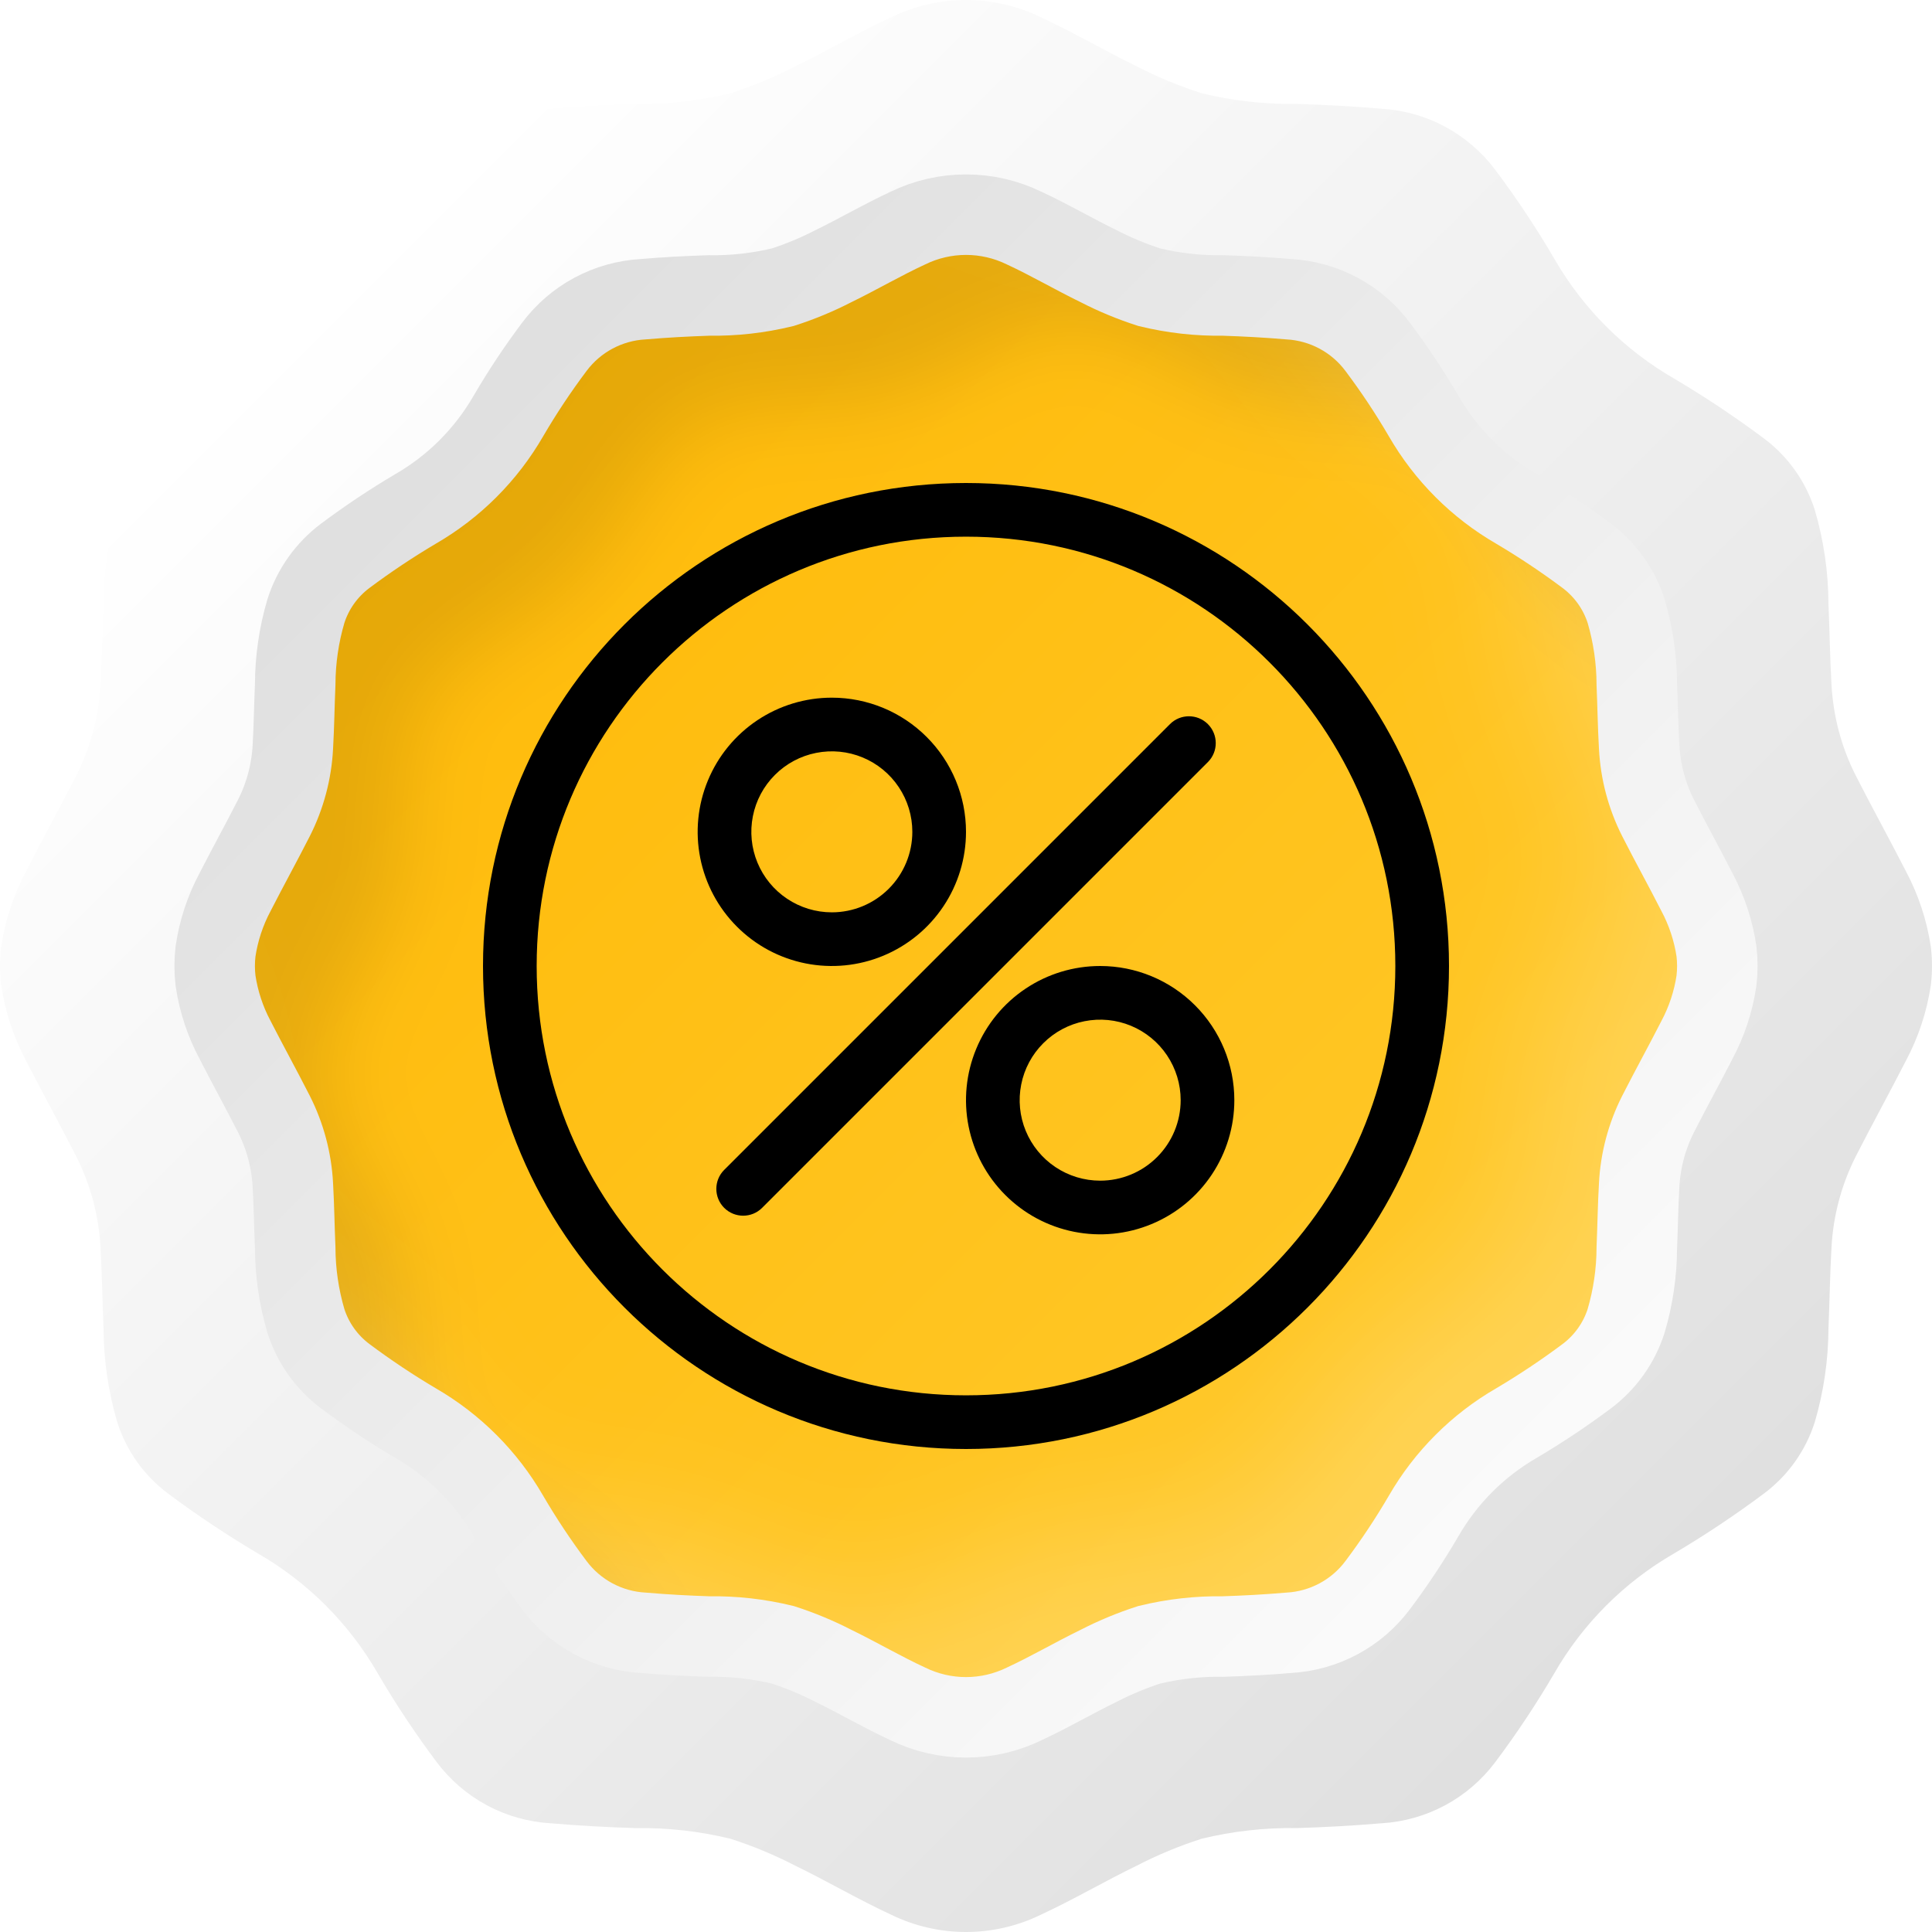
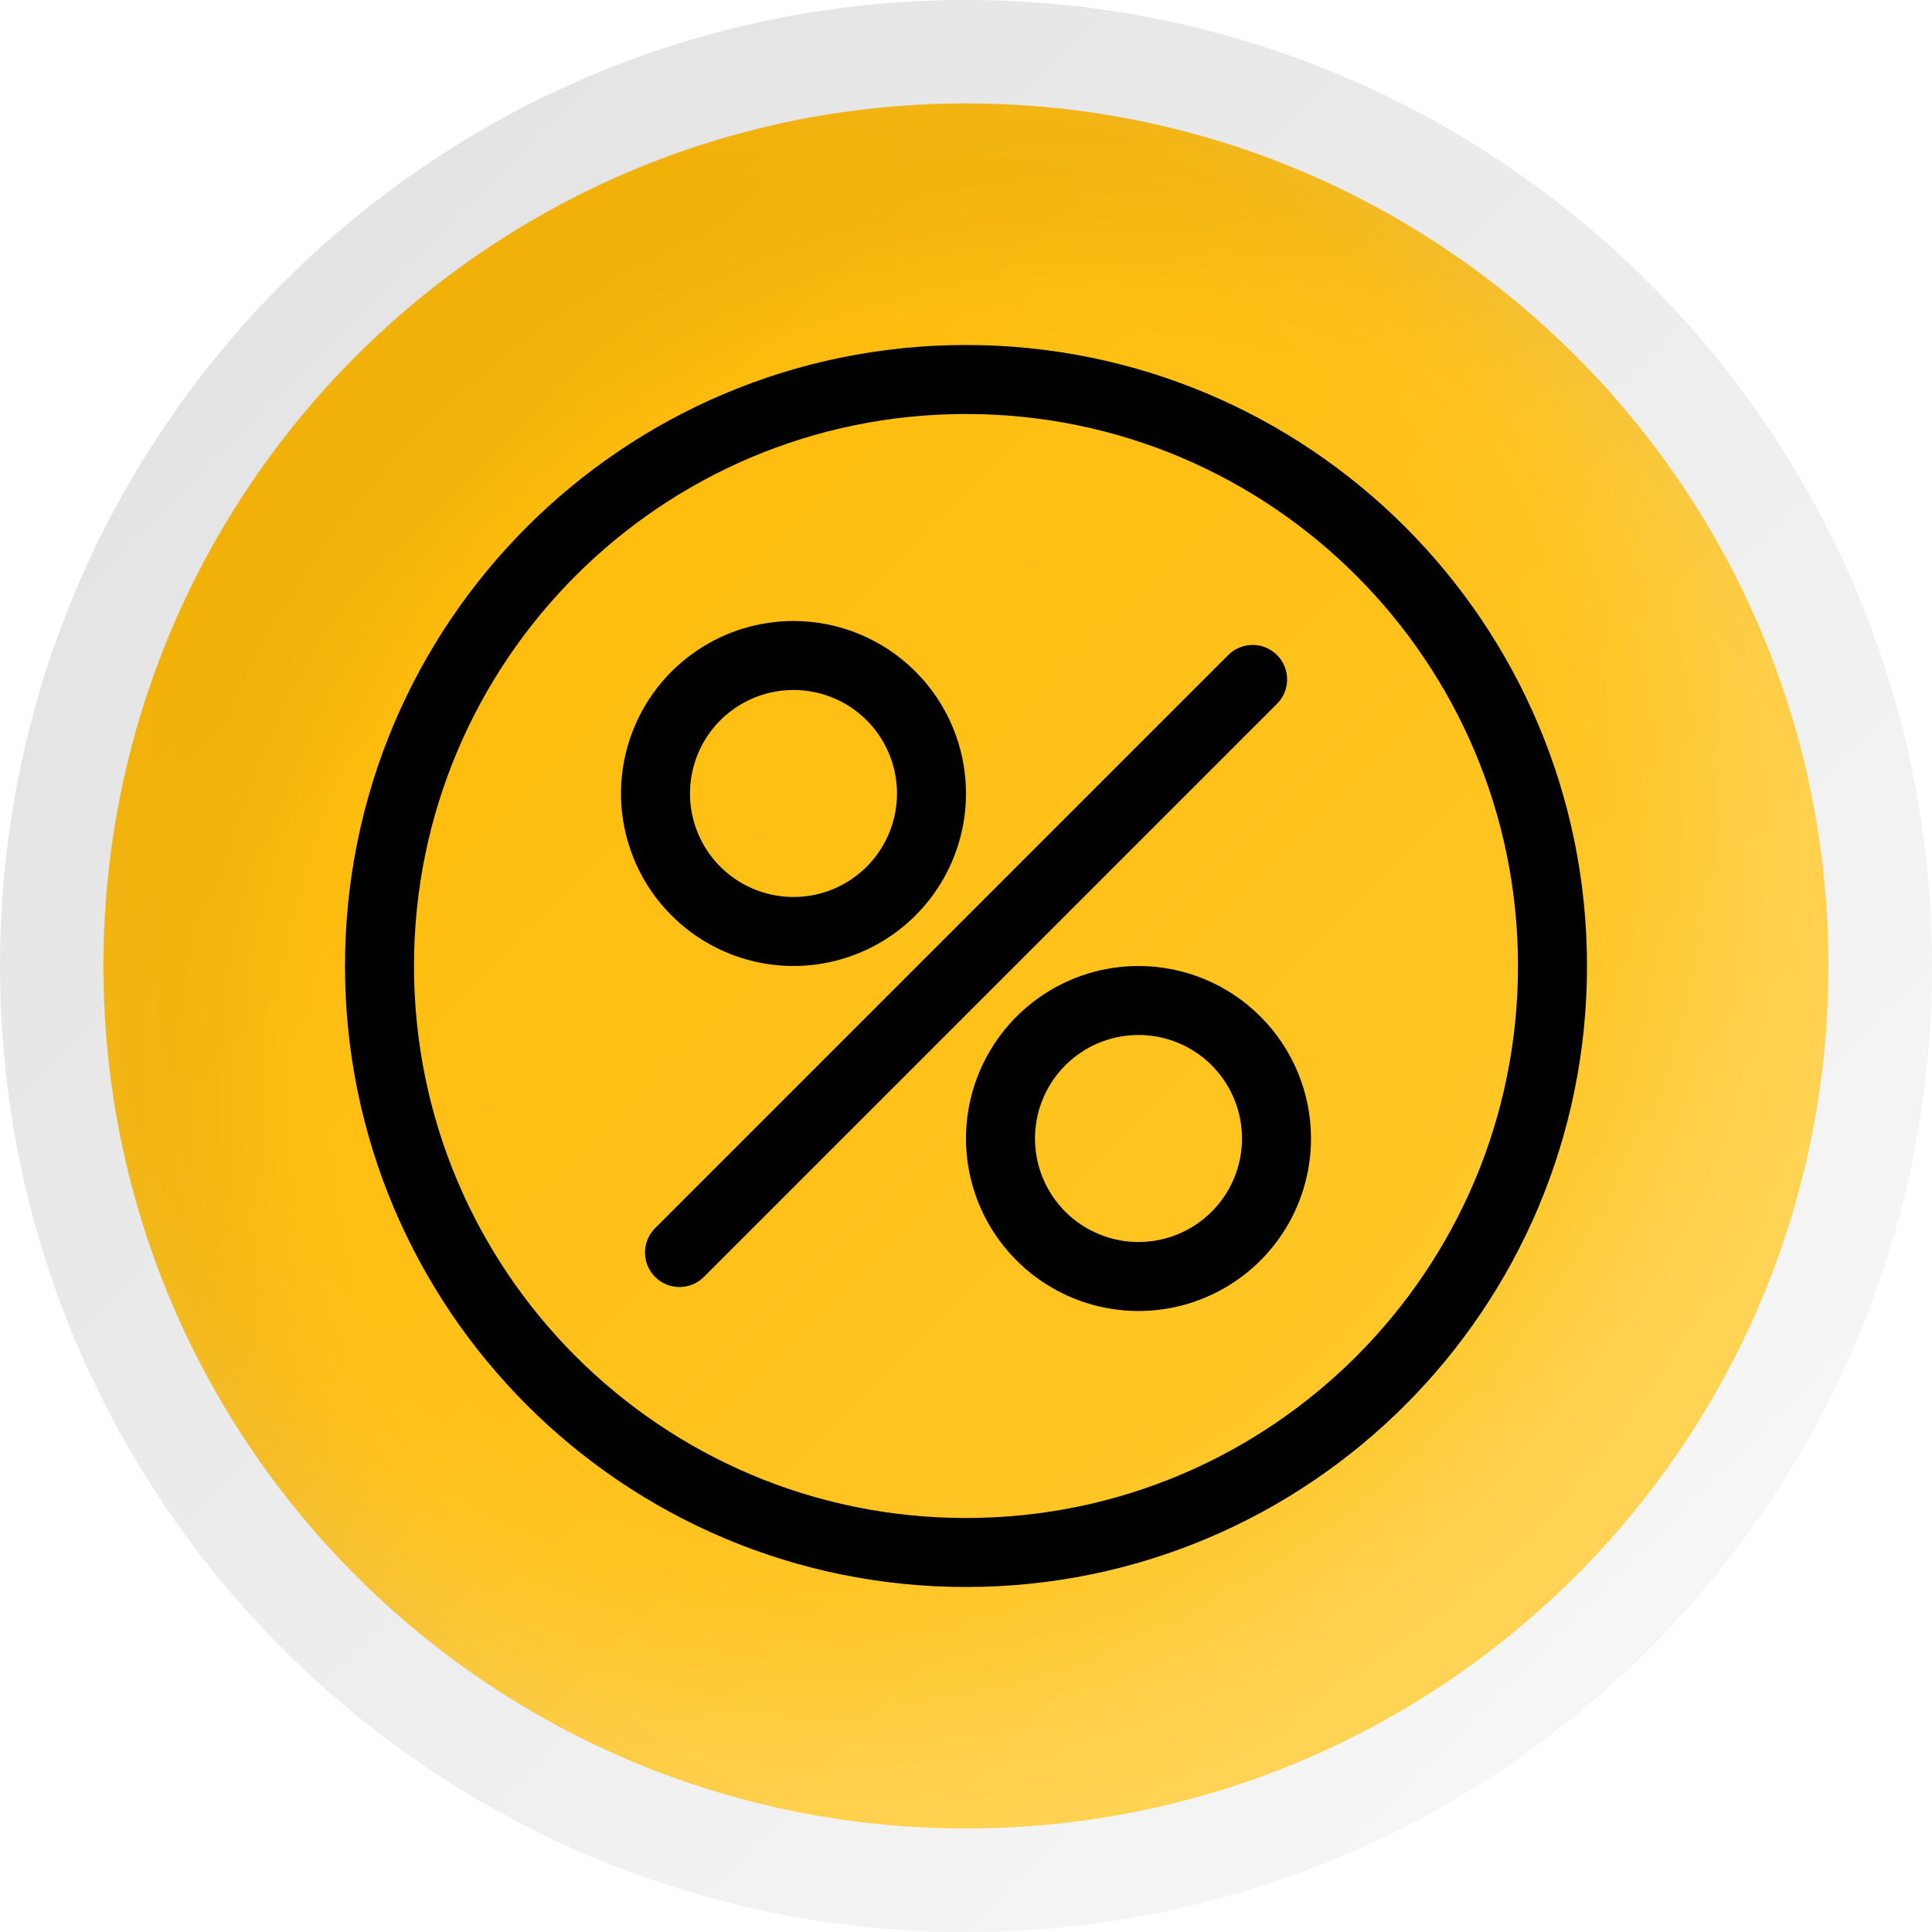
- <svg xmlns="http://www.w3.org/2000/svg" width="72" height="72" viewBox="0 0 72 72" fill="none">
-   <path d="M71.957 35.29C71.811 34.303 71.496 33.348 71.027 32.467C70.416 31.273 69.767 30.098 69.158 28.902C68.623 27.844 68.315 26.685 68.254 25.501C68.196 24.503 68.185 23.502 68.142 22.503C68.137 21.318 67.965 20.14 67.632 19.003C67.294 17.94 66.632 17.009 65.739 16.341C64.659 15.535 63.537 14.787 62.377 14.101C60.529 13.033 58.995 11.498 57.928 9.649C57.258 8.502 56.523 7.395 55.726 6.333C55.226 5.665 54.586 5.115 53.851 4.72C53.115 4.326 52.303 4.098 51.47 4.051C50.424 3.961 49.374 3.906 48.325 3.872C47.13 3.89 45.936 3.757 44.775 3.473C43.946 3.207 43.141 2.873 42.368 2.474C41.163 1.889 40.005 1.207 38.791 0.645C37.922 0.221 36.967 0 36 0C35.033 0 34.078 0.221 33.209 0.645C31.995 1.207 30.837 1.889 29.632 2.474C28.859 2.873 28.054 3.207 27.226 3.473C26.064 3.757 24.87 3.89 23.675 3.872C22.626 3.906 21.576 3.961 20.53 4.051C19.697 4.098 18.885 4.326 18.149 4.72C17.414 5.115 16.774 5.665 16.274 6.333C15.477 7.395 14.742 8.502 14.072 9.649C13.005 11.498 11.471 13.033 9.623 14.101C8.463 14.787 7.341 15.535 6.261 16.341C5.368 17.009 4.706 17.94 4.368 19.003C4.035 20.14 3.863 21.318 3.858 22.503C3.815 23.502 3.804 24.503 3.746 25.501C3.685 26.685 3.377 27.844 2.842 28.902C2.233 30.098 1.584 31.273 0.973 32.467C0.504 33.348 0.189 34.303 0.043 35.29C-0.014 35.762 -0.014 36.238 0.043 36.71C0.189 37.697 0.504 38.652 0.973 39.533C1.584 40.727 2.233 41.902 2.842 43.098C3.377 44.156 3.685 45.315 3.746 46.499C3.804 47.497 3.815 48.498 3.858 49.497C3.863 50.682 4.035 51.86 4.368 52.997C4.706 54.06 5.368 54.991 6.261 55.659C7.341 56.465 8.463 57.213 9.623 57.899C11.471 58.967 13.005 60.502 14.072 62.351C14.742 63.498 15.477 64.605 16.274 65.667C16.774 66.335 17.414 66.885 18.149 67.28C18.885 67.674 19.697 67.902 20.53 67.949C21.576 68.039 22.626 68.094 23.675 68.128C24.87 68.109 26.064 68.243 27.226 68.526C28.054 68.793 28.859 69.127 29.632 69.526C30.837 70.111 31.995 70.793 33.209 71.355C34.078 71.779 35.033 72 36 72C36.967 72 37.922 71.779 38.791 71.355C40.005 70.793 41.163 70.111 42.368 69.526C43.141 69.127 43.946 68.793 44.775 68.526C45.936 68.243 47.13 68.109 48.325 68.128C49.374 68.094 50.424 68.039 51.47 67.949C52.303 67.902 53.115 67.674 53.851 67.28C54.586 66.885 55.226 66.335 55.726 65.667C56.523 64.605 57.258 63.498 57.928 62.351C58.995 60.502 60.529 58.967 62.377 57.899C63.537 57.213 64.659 56.465 65.739 55.659C66.632 54.991 67.294 54.06 67.632 52.997C67.965 51.86 68.137 50.682 68.142 49.497C68.185 48.498 68.196 47.497 68.254 46.499C68.315 45.315 68.623 44.156 69.158 43.098C69.767 41.902 70.416 40.727 71.027 39.533C71.496 38.652 71.811 37.697 71.957 36.71C72.014 36.238 72.014 35.762 71.957 35.29Z" fill="url(#paint0_linear)" />
+ <svg xmlns="http://www.w3.org/2000/svg" width="56" height="56" viewBox="0 0 56 56" fill="none">
+   <rect width="56" height="56" rx="28" fill="url(#paint0_linear)" />
  <g filter="url(#filter0_ii)">
-     <path d="M63.967 35.448C63.853 34.68 63.608 33.937 63.243 33.252C62.769 32.323 62.263 31.409 61.79 30.479C61.374 29.656 61.134 28.755 61.087 27.834C61.041 27.058 61.033 26.28 60.999 25.503C60.996 24.581 60.862 23.664 60.603 22.78C60.34 21.953 59.825 21.23 59.13 20.71C58.291 20.083 57.418 19.501 56.516 18.967C55.078 18.137 53.885 16.943 53.055 15.505C52.534 14.613 51.962 13.752 51.342 12.926C50.954 12.406 50.456 11.978 49.884 11.671C49.312 11.365 48.68 11.187 48.032 11.151C47.219 11.081 46.402 11.038 45.586 11.011C44.657 11.026 43.728 10.922 42.825 10.702C42.181 10.494 41.554 10.234 40.953 9.925C40.016 9.469 39.115 8.939 38.171 8.502C37.495 8.172 36.752 8 36 8C35.248 8 34.506 8.172 33.83 8.502C32.885 8.939 31.984 9.469 31.047 9.925C30.446 10.234 29.82 10.494 29.175 10.702C28.272 10.922 27.344 11.026 26.414 11.011C25.598 11.038 24.782 11.081 23.968 11.151C23.32 11.187 22.688 11.365 22.116 11.671C21.544 11.978 21.047 12.406 20.658 12.926C20.038 13.752 19.466 14.613 18.945 15.505C18.115 16.943 16.922 18.137 15.484 18.967C14.582 19.501 13.71 20.083 12.87 20.71C12.175 21.23 11.66 21.953 11.398 22.78C11.138 23.664 11.005 24.581 11.001 25.503C10.967 26.279 10.959 27.058 10.914 27.834C10.866 28.755 10.626 29.656 10.21 30.479C9.737 31.409 9.232 32.323 8.757 33.252C8.392 33.937 8.147 34.68 8.033 35.448C7.989 35.815 7.989 36.185 8.033 36.552C8.147 37.32 8.392 38.063 8.757 38.748C9.232 39.677 9.737 40.591 10.21 41.521C10.626 42.344 10.866 43.245 10.914 44.166C10.959 44.942 10.967 45.72 11.001 46.498C11.005 47.419 11.138 48.336 11.398 49.22C11.66 50.047 12.175 50.77 12.87 51.29C13.71 51.917 14.582 52.499 15.484 53.033C16.922 53.863 18.115 55.057 18.945 56.495C19.466 57.387 20.038 58.248 20.658 59.074C21.047 59.594 21.544 60.022 22.116 60.329C22.688 60.635 23.32 60.813 23.968 60.849C24.782 60.919 25.598 60.962 26.414 60.989C27.344 60.974 28.272 61.078 29.175 61.298C29.82 61.506 30.446 61.766 31.047 62.075C31.984 62.531 32.885 63.061 33.83 63.498C34.506 63.828 35.248 64 36 64C36.752 64 37.495 63.828 38.171 63.498C39.115 63.061 40.016 62.531 40.953 62.075C41.554 61.766 42.181 61.506 42.825 61.298C43.728 61.078 44.657 60.974 45.586 60.989C46.402 60.962 47.219 60.919 48.032 60.849C48.68 60.813 49.312 60.635 49.884 60.329C50.456 60.022 50.954 59.594 51.342 59.074C51.962 58.248 52.534 57.387 53.055 56.495C53.885 55.057 55.078 53.863 56.516 53.033C57.418 52.499 58.291 51.917 59.13 51.29C59.825 50.77 60.34 50.047 60.603 49.22C60.862 48.336 60.996 47.419 60.999 46.498C61.033 45.721 61.041 44.942 61.087 44.166C61.134 43.245 61.374 42.344 61.79 41.521C62.263 40.591 62.769 39.677 63.243 38.748C63.608 38.063 63.853 37.32 63.967 36.552C64.011 36.185 64.011 35.815 63.967 35.448V35.448Z" fill="url(#paint1_linear)" />
+     <rect x="3" y="3" width="50" height="50" rx="25" fill="url(#paint1_linear)" />
  </g>
-   <path d="M63.967 35.448C63.853 34.68 63.608 33.937 63.243 33.252C62.769 32.323 62.263 31.409 61.79 30.479C61.374 29.656 61.134 28.755 61.087 27.834C61.041 27.058 61.033 26.28 60.999 25.503C60.996 24.581 60.862 23.664 60.603 22.78C60.34 21.953 59.825 21.23 59.13 20.71C58.291 20.083 57.418 19.501 56.516 18.967C55.078 18.137 53.885 16.943 53.055 15.505C52.534 14.613 51.962 13.752 51.342 12.926C50.954 12.406 50.456 11.978 49.884 11.671C49.312 11.365 48.68 11.187 48.032 11.151C47.219 11.081 46.402 11.038 45.586 11.011C44.657 11.026 43.728 10.922 42.825 10.702C42.181 10.494 41.554 10.234 40.953 9.925C40.016 9.469 39.115 8.939 38.171 8.502C37.495 8.172 36.752 8 36 8C35.248 8 34.506 8.172 33.83 8.502C32.885 8.939 31.984 9.469 31.047 9.925C30.446 10.234 29.82 10.494 29.175 10.702C28.272 10.922 27.344 11.026 26.414 11.011C25.598 11.038 24.782 11.081 23.968 11.151C23.32 11.187 22.688 11.365 22.116 11.671C21.544 11.978 21.047 12.406 20.658 12.926C20.038 13.752 19.466 14.613 18.945 15.505C18.115 16.943 16.922 18.137 15.484 18.967C14.582 19.501 13.71 20.083 12.87 20.71C12.175 21.23 11.66 21.953 11.398 22.78C11.138 23.664 11.005 24.581 11.001 25.503C10.967 26.279 10.959 27.058 10.914 27.834C10.866 28.755 10.626 29.656 10.21 30.479C9.737 31.409 9.232 32.323 8.757 33.252C8.392 33.937 8.147 34.68 8.033 35.448C7.989 35.815 7.989 36.185 8.033 36.552C8.147 37.32 8.392 38.063 8.757 38.748C9.232 39.677 9.737 40.591 10.21 41.521C10.626 42.344 10.866 43.245 10.914 44.166C10.959 44.942 10.967 45.72 11.001 46.498C11.005 47.419 11.138 48.336 11.398 49.22C11.66 50.047 12.175 50.77 12.87 51.29C13.71 51.917 14.582 52.499 15.484 53.033C16.922 53.863 18.115 55.057 18.945 56.495C19.466 57.387 20.038 58.248 20.658 59.074C21.047 59.594 21.544 60.022 22.116 60.329C22.688 60.635 23.32 60.813 23.968 60.849C24.782 60.919 25.598 60.962 26.414 60.989C27.344 60.974 28.272 61.078 29.175 61.298C29.82 61.506 30.446 61.766 31.047 62.075C31.984 62.531 32.885 63.061 33.83 63.498C34.506 63.828 35.248 64 36 64C36.752 64 37.495 63.828 38.171 63.498C39.115 63.061 40.016 62.531 40.953 62.075C41.554 61.766 42.181 61.506 42.825 61.298C43.728 61.078 44.657 60.974 45.586 60.989C46.402 60.962 47.219 60.919 48.032 60.849C48.68 60.813 49.312 60.635 49.884 60.329C50.456 60.022 50.954 59.594 51.342 59.074C51.962 58.248 52.534 57.387 53.055 56.495C53.885 55.057 55.078 53.863 56.516 53.033C57.418 52.499 58.291 51.917 59.13 51.29C59.825 50.77 60.34 50.047 60.603 49.22C60.862 48.336 60.996 47.419 60.999 46.498C61.033 45.721 61.041 44.942 61.087 44.166C61.134 43.245 61.374 42.344 61.79 41.521C62.263 40.591 62.769 39.677 63.243 38.748C63.608 38.063 63.853 37.32 63.967 36.552C64.011 36.185 64.011 35.815 63.967 35.448V35.448Z" stroke="url(#paint2_linear)" stroke-width="3" />
-   <path d="M31 26C30.011 26 29.044 26.293 28.222 26.843C27.4 27.392 26.759 28.173 26.381 29.087C26.002 30 25.903 31.006 26.096 31.975C26.289 32.945 26.765 33.836 27.465 34.535C28.164 35.235 29.055 35.711 30.025 35.904C30.994 36.097 32 35.998 32.913 35.619C33.827 35.241 34.608 34.6 35.157 33.778C35.707 32.956 36 31.989 36 31C36 29.674 35.473 28.402 34.535 27.465C33.598 26.527 32.326 26 31 26ZM31 34C30.407 34 29.827 33.824 29.333 33.494C28.84 33.165 28.455 32.696 28.228 32.148C28.001 31.6 27.942 30.997 28.058 30.415C28.173 29.833 28.459 29.298 28.879 28.879C29.298 28.459 29.833 28.173 30.415 28.058C30.997 27.942 31.6 28.001 32.148 28.228C32.696 28.455 33.165 28.84 33.494 29.333C33.824 29.827 34 30.407 34 31C34 31.796 33.684 32.559 33.121 33.121C32.559 33.684 31.796 34 31 34Z" fill="black" />
-   <path d="M43.601 26.986L26.988 43.599C26.598 43.989 26.598 44.622 26.988 45.013L26.988 45.013C27.379 45.403 28.012 45.403 28.402 45.013L45.015 28.4C45.405 28.01 45.405 27.377 45.015 26.986C44.624 26.596 43.991 26.596 43.601 26.986Z" fill="black" />
-   <path d="M41 36C40.011 36 39.044 36.293 38.222 36.843C37.4 37.392 36.759 38.173 36.381 39.087C36.002 40 35.903 41.005 36.096 41.975C36.289 42.945 36.765 43.836 37.465 44.535C38.164 45.235 39.055 45.711 40.025 45.904C40.995 46.097 42 45.998 42.913 45.619C43.827 45.241 44.608 44.6 45.157 43.778C45.707 42.956 46 41.989 46 41C46 39.674 45.473 38.402 44.535 37.465C43.598 36.527 42.326 36 41 36ZM41 44C40.407 44 39.827 43.824 39.333 43.494C38.84 43.165 38.455 42.696 38.228 42.148C38.001 41.6 37.942 40.997 38.058 40.415C38.173 39.833 38.459 39.298 38.879 38.879C39.298 38.459 39.833 38.173 40.415 38.058C40.997 37.942 41.6 38.001 42.148 38.228C42.696 38.455 43.165 38.84 43.494 39.333C43.824 39.827 44 40.407 44 41C44 41.796 43.684 42.559 43.121 43.121C42.559 43.684 41.796 44 41 44V44Z" fill="black" />
-   <circle cx="36" cy="36" r="17" stroke="black" stroke-width="2" />
+   <path d="M23 18C22.011 18 21.044 18.293 20.222 18.843C19.4 19.392 18.759 20.173 18.381 21.087C18.002 22 17.903 23.006 18.096 23.975C18.289 24.945 18.765 25.836 19.465 26.535C20.164 27.235 21.055 27.711 22.025 27.904C22.994 28.097 24 27.998 24.913 27.619C25.827 27.241 26.608 26.6 27.157 25.778C27.707 24.956 28 23.989 28 23C28 21.674 27.473 20.402 26.535 19.465C25.598 18.527 24.326 18 23 18ZM23 26C22.407 26 21.827 25.824 21.333 25.494C20.84 25.165 20.455 24.696 20.228 24.148C20.001 23.6 19.942 22.997 20.058 22.415C20.173 21.833 20.459 21.298 20.879 20.879C21.298 20.459 21.833 20.173 22.415 20.058C22.997 19.942 23.6 20.001 24.148 20.228C24.696 20.455 25.165 20.84 25.494 21.333C25.824 21.827 26 22.407 26 23C26 23.796 25.684 24.559 25.121 25.121C24.559 25.684 23.796 26 23 26Z" fill="black" />
+   <path d="M35.601 18.986L18.988 35.599C18.598 35.989 18.598 36.622 18.988 37.013L18.988 37.013C19.379 37.403 20.012 37.403 20.402 37.013L37.015 20.4C37.405 20.01 37.405 19.377 37.015 18.986C36.624 18.596 35.991 18.596 35.601 18.986Z" fill="black" />
+   <path d="M33 28C32.011 28 31.044 28.293 30.222 28.843C29.4 29.392 28.759 30.173 28.381 31.087C28.002 32 27.903 33.005 28.096 33.975C28.289 34.945 28.765 35.836 29.465 36.535C30.164 37.235 31.055 37.711 32.025 37.904C32.995 38.097 34 37.998 34.913 37.619C35.827 37.241 36.608 36.6 37.157 35.778C37.707 34.956 38 33.989 38 33C38 31.674 37.473 30.402 36.535 29.465C35.598 28.527 34.326 28 33 28ZM33 36C32.407 36 31.827 35.824 31.333 35.494C30.84 35.165 30.455 34.696 30.228 34.148C30.001 33.6 29.942 32.997 30.058 32.415C30.173 31.833 30.459 31.298 30.879 30.879C31.298 30.459 31.833 30.173 32.415 30.058C32.997 29.942 33.6 30.001 34.148 30.228C34.696 30.455 35.165 30.84 35.494 31.333C35.824 31.827 36 32.407 36 33C36 33.796 35.684 34.559 35.121 35.121C34.559 35.684 33.796 36 33 36Z" fill="black" />
+   <circle cx="28" cy="28" r="17" stroke="black" stroke-width="2" />
  <defs>
-     <filter id="filter0_ii" x="2.5" y="2.5" width="66" height="66" filterUnits="userSpaceOnUse" color-interpolation-filters="sRGB">
+     <filter id="filter0_ii" x="-1" y="-1" width="57" height="57" filterUnits="userSpaceOnUse" color-interpolation-filters="sRGB">
      <feFlood flood-opacity="0" result="BackgroundImageFix" />
      <feBlend mode="normal" in="SourceGraphic" in2="BackgroundImageFix" result="shape" />
-       <feColorMatrix in="SourceAlpha" type="matrix" values="0 0 0 0 0 0 0 0 0 0 0 0 0 0 0 0 0 0 127 0" result="hardAlpha" />
-       <feOffset dx="4" dy="4" />
-       <feGaussianBlur stdDeviation="1.5" />
-       <feComposite in2="hardAlpha" operator="arithmetic" k2="-1" k3="1" />
-       <feColorMatrix type="matrix" values="0 0 0 0 0 0 0 0 0 0 0 0 0 0 0 0 0 0 0.1 0" />
-       <feBlend mode="normal" in2="shape" result="effect1_innerShadow" />
      <feColorMatrix in="SourceAlpha" type="matrix" values="0 0 0 0 0 0 0 0 0 0 0 0 0 0 0 0 0 0 127 0" result="hardAlpha" />
      <feOffset dx="-4" dy="-4" />
      <feGaussianBlur stdDeviation="2.5" />
      <feComposite in2="hardAlpha" operator="arithmetic" k2="-1" k3="1" />
      <feColorMatrix type="matrix" values="0 0 0 0 1 0 0 0 0 1 0 0 0 0 1 0 0 0 0.2 0" />
+       <feBlend mode="normal" in2="shape" result="effect1_innerShadow" />
+       <feColorMatrix in="SourceAlpha" type="matrix" values="0 0 0 0 0 0 0 0 0 0 0 0 0 0 0 0 0 0 127 0" result="hardAlpha" />
+       <feOffset dx="4" dy="4" />
+       <feGaussianBlur stdDeviation="1.5" />
+       <feComposite in2="hardAlpha" operator="arithmetic" k2="-1" k3="1" />
+       <feColorMatrix type="matrix" values="0 0 0 0 0 0 0 0 0 0 0 0 0 0 0 0 0 0 0.05 0" />
      <feBlend mode="normal" in2="effect1_innerShadow" result="effect2_innerShadow" />
    </filter>
-     <linearGradient id="paint0_linear" x1="0" y1="0" x2="72" y2="72" gradientUnits="userSpaceOnUse">
-       <stop offset="0.159" stop-color="white" />
-       <stop offset="0.84" stop-color="#E0E0E0" />
+     <linearGradient id="paint0_linear" x1="0" y1="0" x2="56" y2="56" gradientUnits="userSpaceOnUse">
+       <stop stop-color="#E0E0E0" />
+       <stop offset="1" stop-color="#FAFAFA" />
    </linearGradient>
-     <linearGradient id="paint1_linear" x1="8" y1="8" x2="64" y2="64" gradientUnits="userSpaceOnUse">
+     <linearGradient id="paint1_linear" x1="3" y1="3" x2="53" y2="53" gradientUnits="userSpaceOnUse">
      <stop stop-color="#FFB700" />
      <stop offset="1" stop-color="#FFCC33" />
    </linearGradient>
-     <linearGradient id="paint2_linear" x1="8" y1="8" x2="64" y2="64" gradientUnits="userSpaceOnUse">
-       <stop offset="0.154" stop-color="#E0E0E0" />
-       <stop offset="0.853" stop-color="#FAFAFA" />
-     </linearGradient>
  </defs>
</svg>
